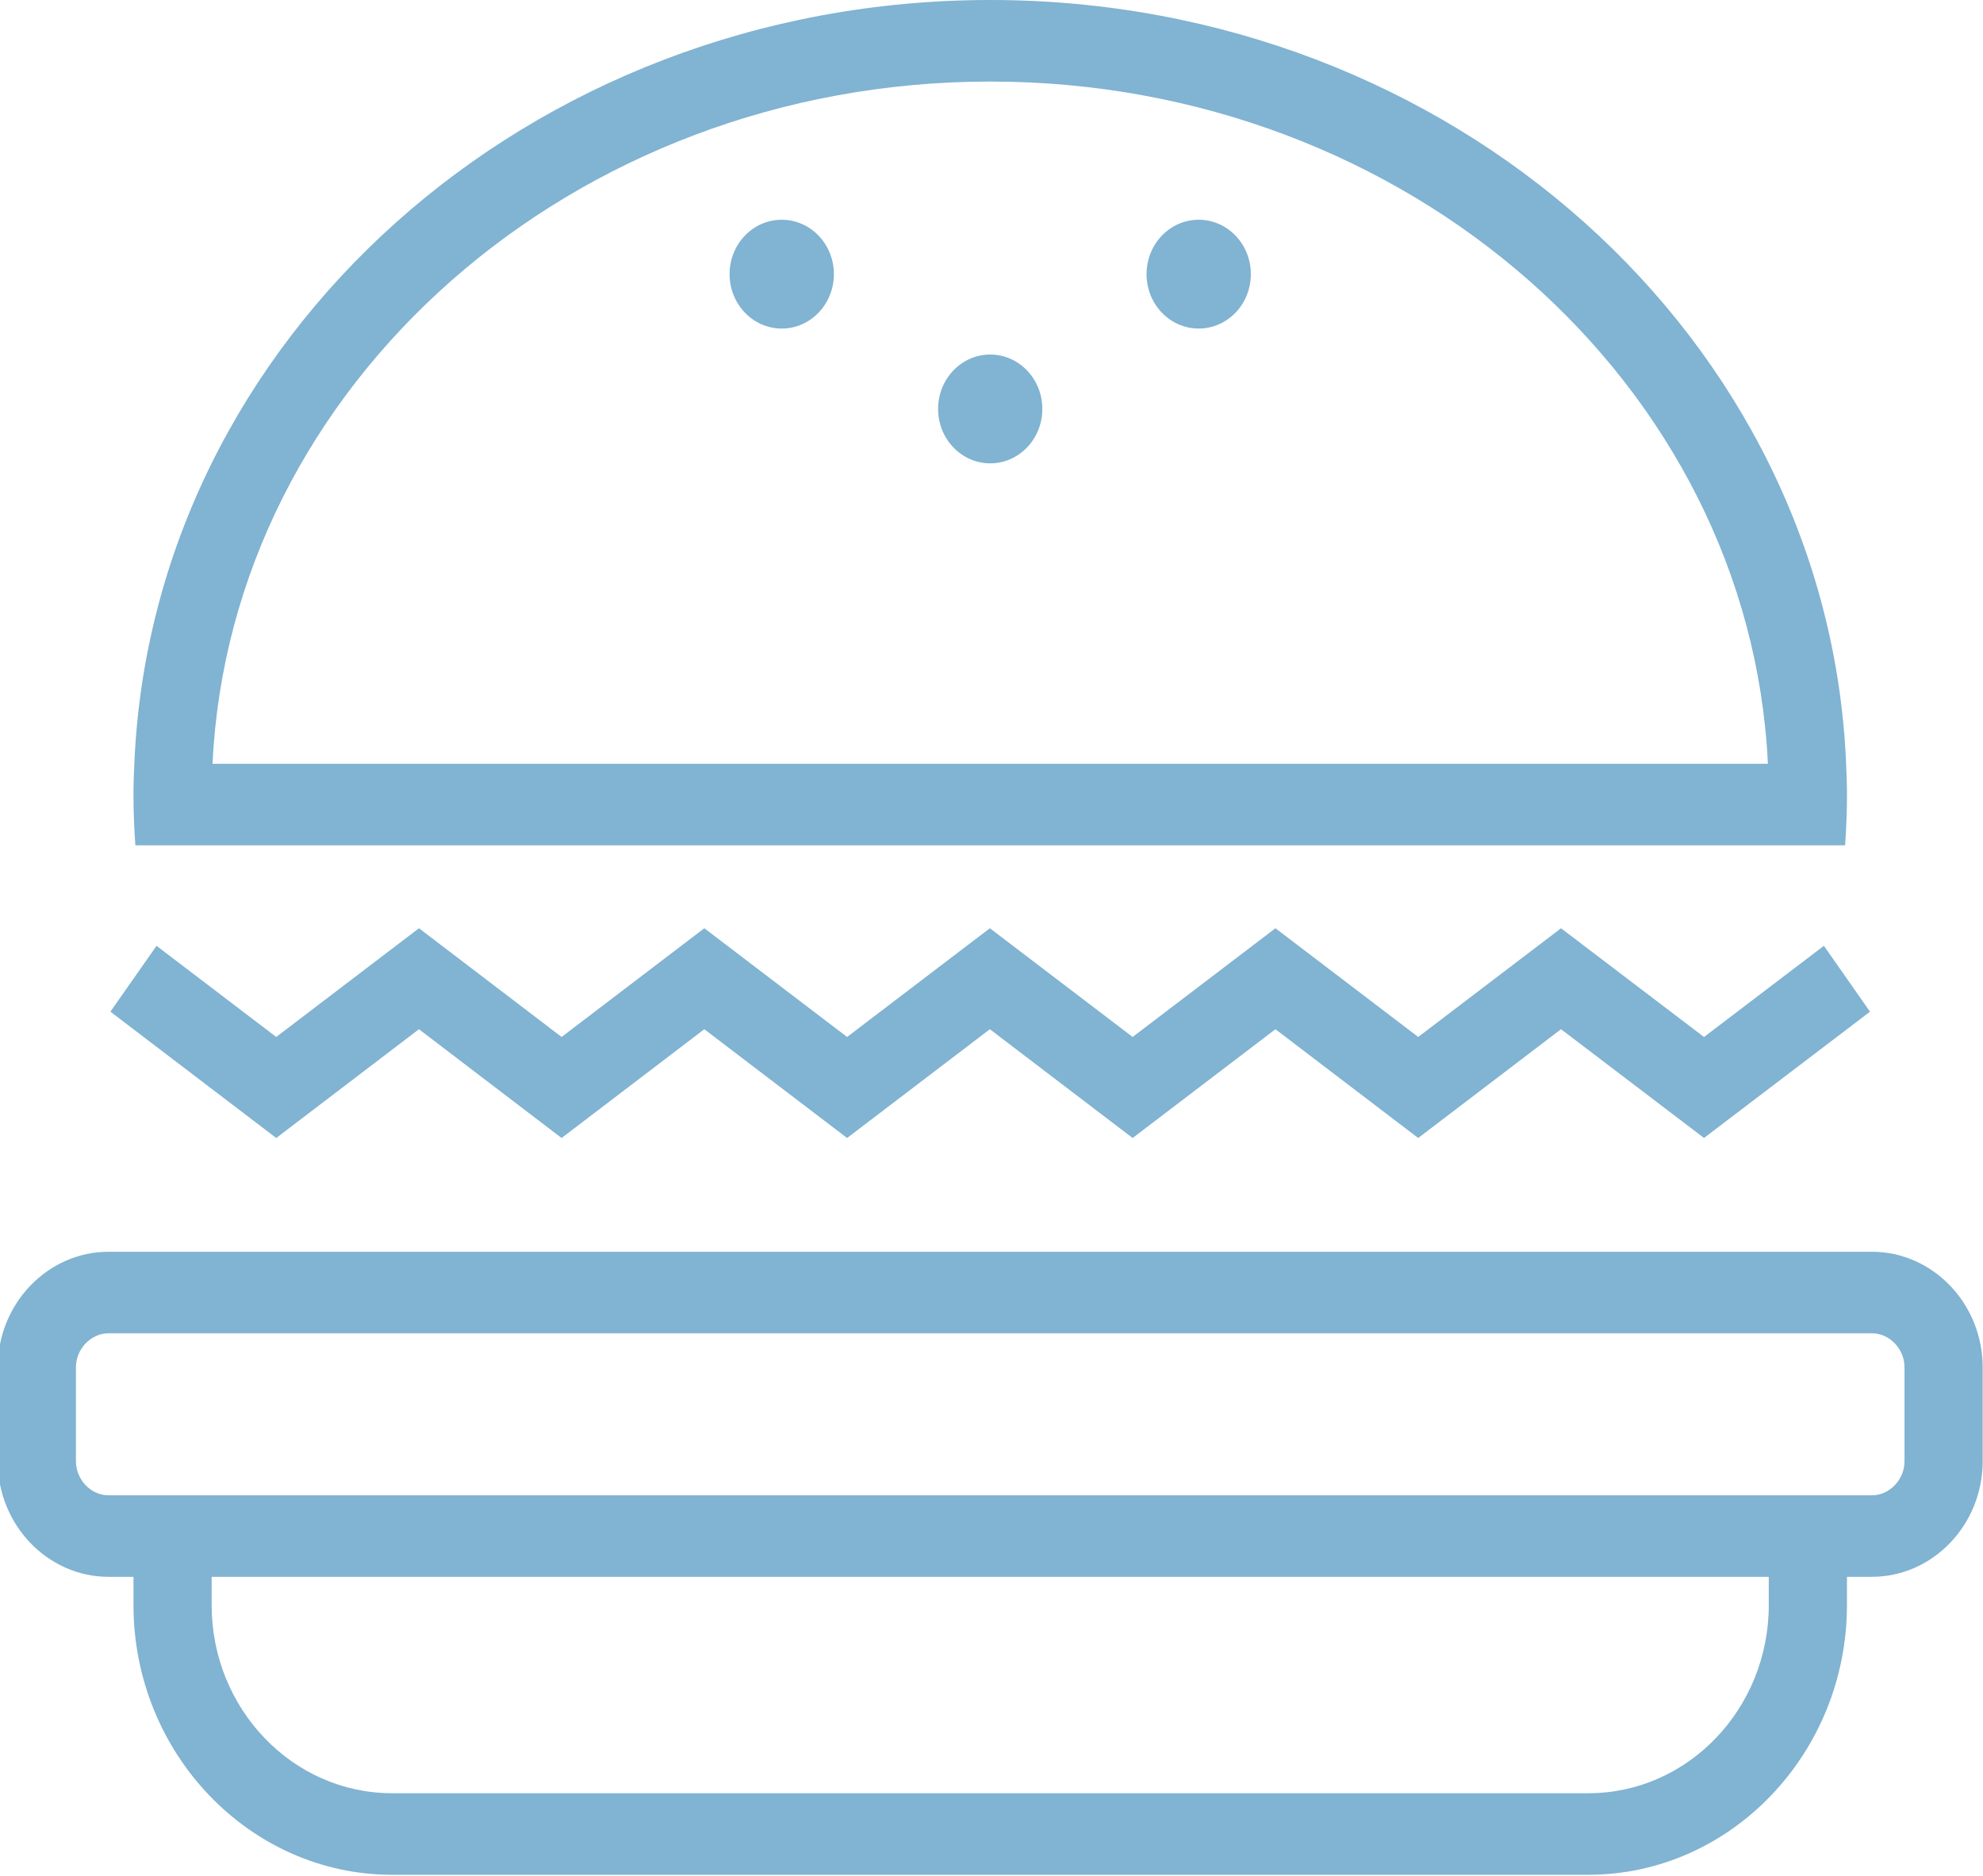
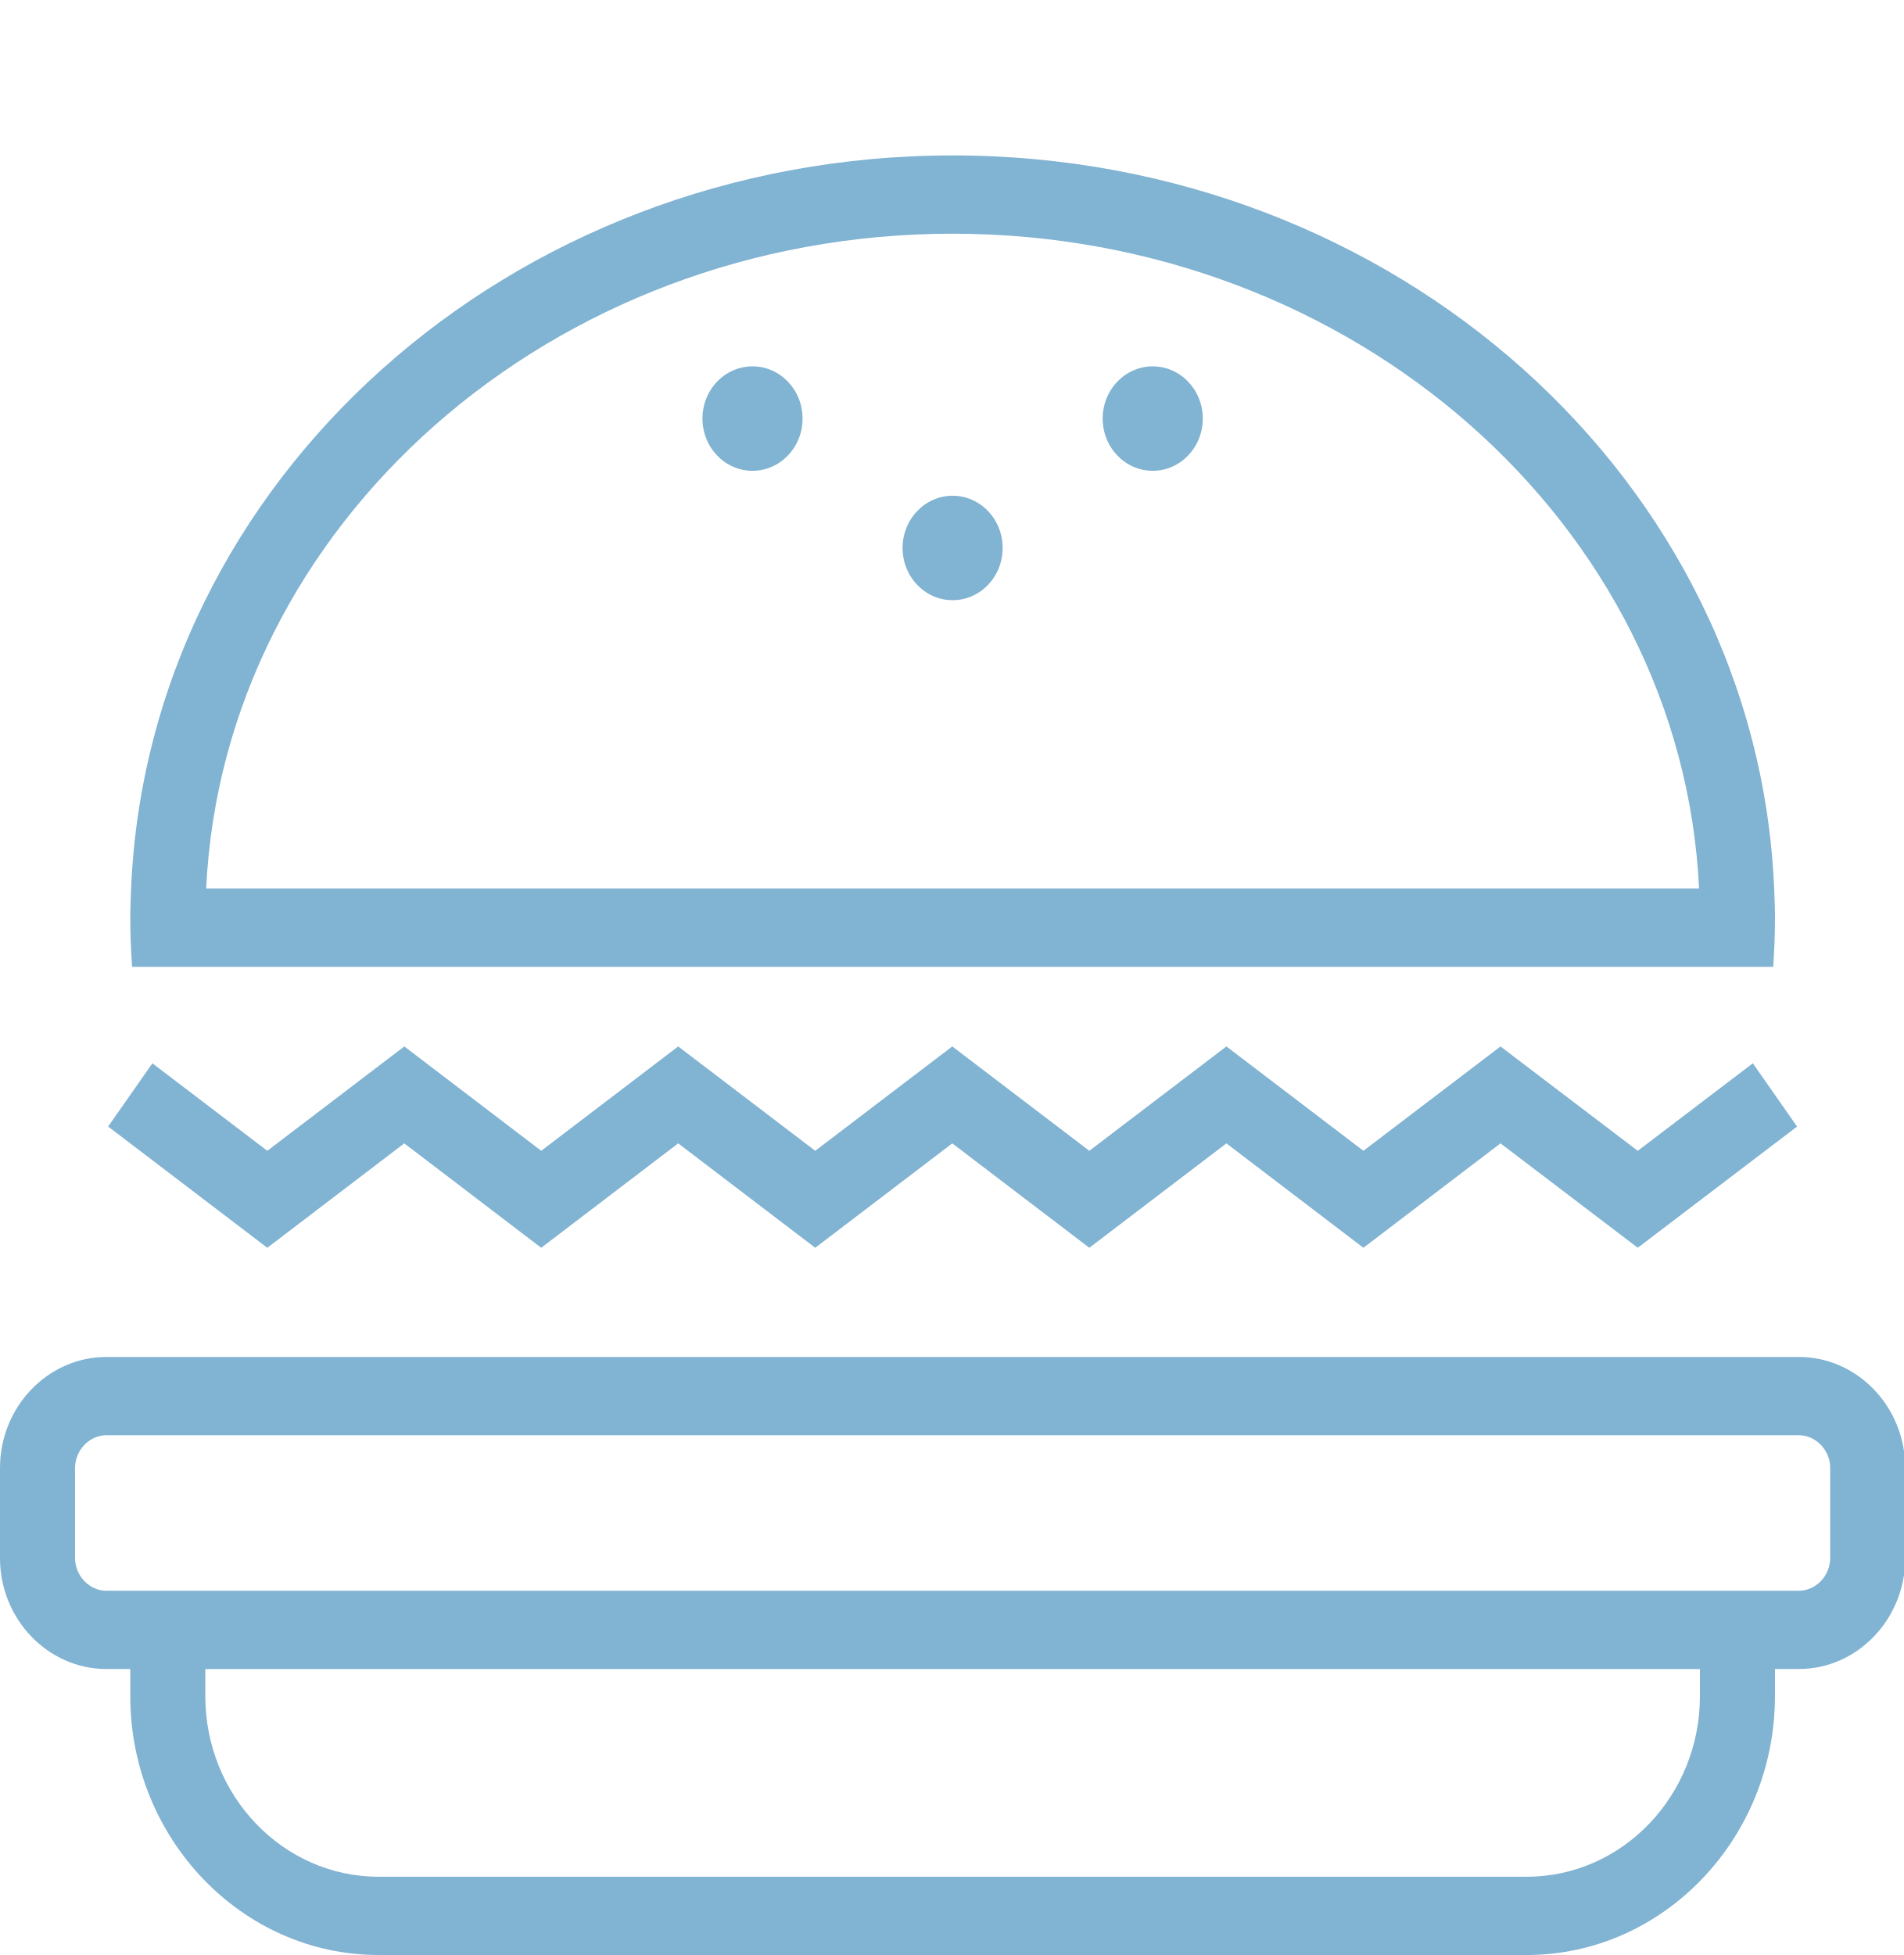
- <svg xmlns="http://www.w3.org/2000/svg" id="Layer_2" enable-background="new 0 0 74 70" xml:space="preserve" height="70px" viewBox="0 0 74 70" width="74px" version="1.1" y="0px" x="0px">
-   <g id="g3" fill="#81B3D2">
-     <path id="path5" d="m69.854 46.71h-65.803c-2.274 0-4.135 1.94-4.135 4.313v3.504c0 2.372 1.861 4.313 4.135 4.313h0.93v1.053c0 5.536 4.341 10.065 9.648 10.065h44.646c5.306 0 9.648-4.529 9.648-10.065v-1.053h0.93c2.274 0 4.135-1.941 4.135-4.313v-3.504c0-2.373-1.86-4.313-4.134-4.313zm-3.848 13.184c0 3.871-3.019 7.021-6.73 7.021h-44.647c-3.711 0-6.731-3.15-6.731-7.021v-1.053h58.107v1.053zm5.065-5.367c0 0.688-0.558 1.271-1.218 1.271h-65.802c-0.66 0-1.217-0.582-1.217-1.271v-3.504c0-0.688 0.558-1.271 1.217-1.271h65.802c0.66 0 1.218 0.582 1.218 1.271v3.504z" />
-     <polygon id="polygon7" points="15.634 38.406 20.957 42.465 26.283 38.406 31.611 42.465 36.939 38.406 42.267 42.465 47.596 38.406 52.923 42.465 58.253 38.405 63.589 42.464 69.783 37.752 68.063 35.293 63.589 38.696 58.253 34.639 52.923 38.695 47.596 34.638 42.267 38.695 36.939 34.638 31.611 38.695 26.283 34.638 20.958 38.695 15.635 34.638 10.308 38.695 5.841 35.294 4.12 37.751 10.308 42.465" />
-     <path id="path9" d="m7.978 31.544h60.877c0.041-0.619 0.069-1.241 0.069-1.87 0-0.394-0.016-0.783-0.032-1.173-0.665-15.844-14.706-28.501-31.94-28.501-17.233 0-31.275 12.657-31.939 28.501-0.017 0.39-0.032 0.78-0.032 1.173 0 0.629 0.028 1.251 0.07 1.87h2.927zm28.974-28.501c15.591 0 28.35 11.316 29.021 25.458h-58.042c0.673-14.142 13.43-25.458 29.021-25.458z" />
+ <svg xmlns="http://www.w3.org/2000/svg" id="Layer_2" enable-background="new 0 0 74 70" xml:space="preserve" height="76px" viewBox="0 0 74 70" width="74px" version="1.1" y="0px" x="0px">
+   <defs id="defs13" />
+   <g id="g3" transform="translate(0.084,3.042)" style="fill:#81b3d2">
+     <path id="path5" d="m 69.854,46.71 -65.803,0 c -2.274,0 -4.135,1.94 -4.135,4.313 l 0,3.504 c 0,2.372 1.861,4.313 4.135,4.313 l 0.93,0 0,1.053 c 0,5.536 4.341,10.065 9.648,10.065 l 44.646,0 c 5.306,0 9.648,-4.529 9.648,-10.065 l 0,-1.053 0.93,0 c 2.274,0 4.135,-1.941 4.135,-4.313 l 0,-3.504 c 0,-2.373 -1.86,-4.313 -4.134,-4.313 z m -3.848,13.184 c 0,3.871 -3.019,7.021 -6.73,7.021 l -44.647,0 c -3.711,0 -6.731,-3.15 -6.731,-7.021 l 0,-1.053 58.107,0 0,1.053 z m 5.065,-5.367 c 0,0.688 -0.558,1.271 -1.218,1.271 l -65.802,0 c -0.66,0 -1.217,-0.582 -1.217,-1.271 l 0,-3.504 c 0,-0.688 0.558,-1.271 1.217,-1.271 l 65.802,0 c 0.66,0 1.218,0.582 1.218,1.271 l 0,3.504 z" />
+     <polygon id="polygon7" points="63.589,42.464 69.783,37.752 68.063,35.293 63.589,38.696 58.253,34.639 52.923,38.695 47.596,34.638 42.267,38.695 36.939,34.638 31.611,38.695 26.283,34.638 20.958,38.695 15.635,34.638 10.308,38.695 5.841,35.294 4.12,37.751 10.308,42.465 15.634,38.406 20.957,42.465 26.283,38.406 31.611,42.465 36.939,38.406 42.267,42.465 47.596,38.406 52.923,42.465 58.253,38.405 " />
+     <path id="path9" d="m 7.978,31.544 60.877,0 c 0.041,-0.619 0.069,-1.241 0.069,-1.87 0,-0.394 -0.016,-0.783 -0.032,-1.173 C 68.227,12.657 54.186,0 36.952,0 19.719,0 5.677,12.657 5.013,28.501 c -0.017,0.39 -0.032,0.78 -0.032,1.173 0,0.629 0.028,1.251 0.07,1.87 l 2.927,0 z M 36.952,3.043 c 15.591,0 28.35,11.316 29.021,25.458 l -58.042,0 C 8.604,14.359 21.361,3.043 36.952,3.043 Z" />
    <ellipse id="ellipse11" rx="1.945" ry="2.03" cy="15.26" cx="36.952" />
    <ellipse id="ellipse13" rx="1.946" ry="2.03" cy="10.23" cx="29.172" />
    <ellipse id="ellipse15" rx="1.946" ry="2.03" cy="10.23" cx="44.732" />
  </g>
</svg>
